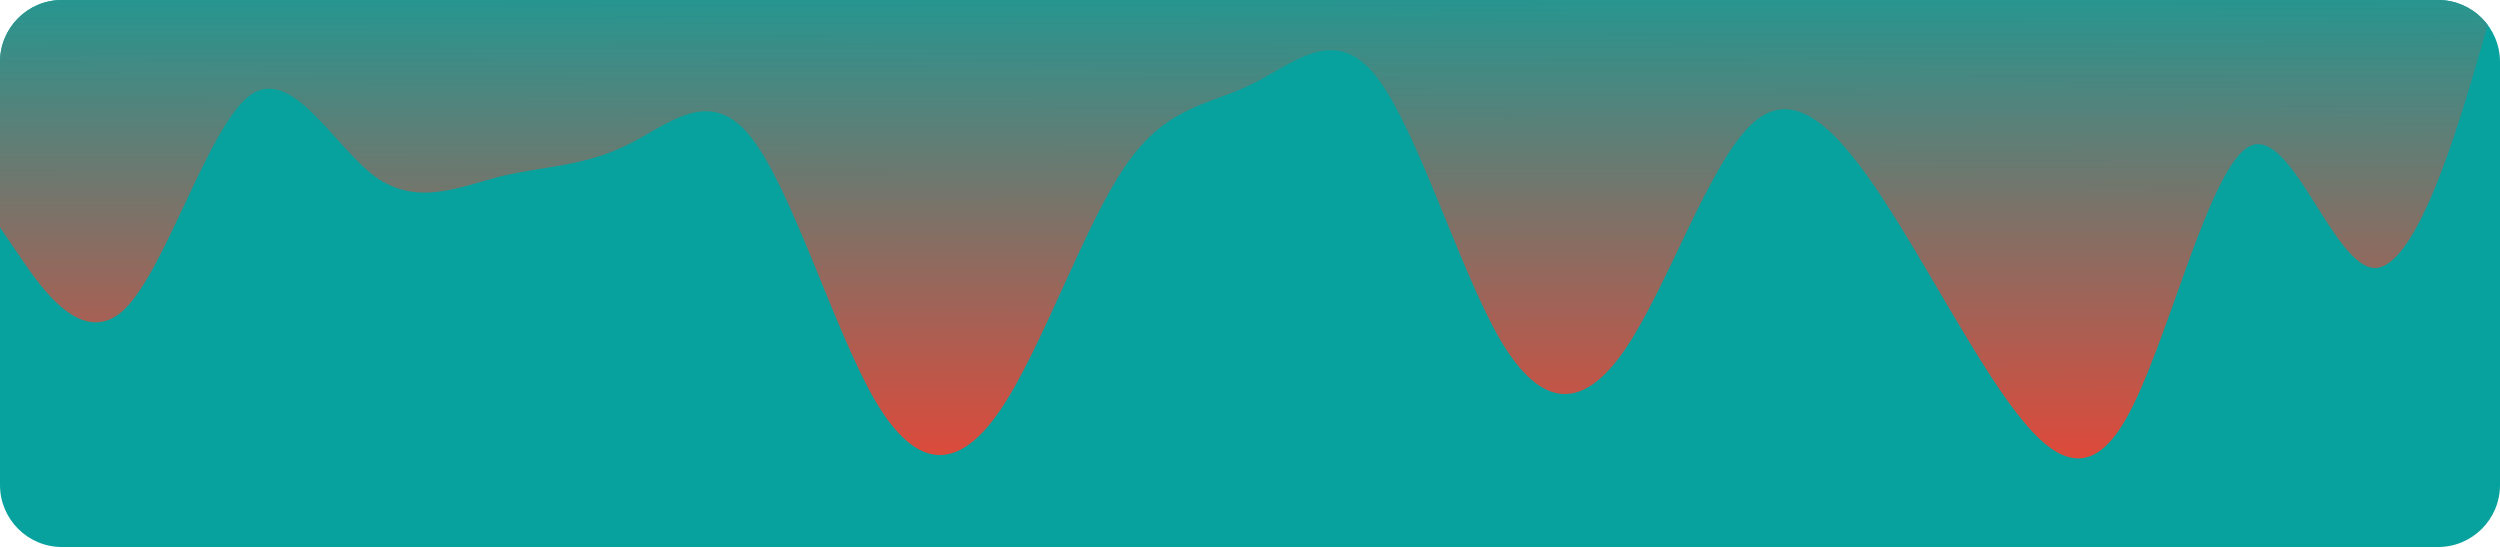
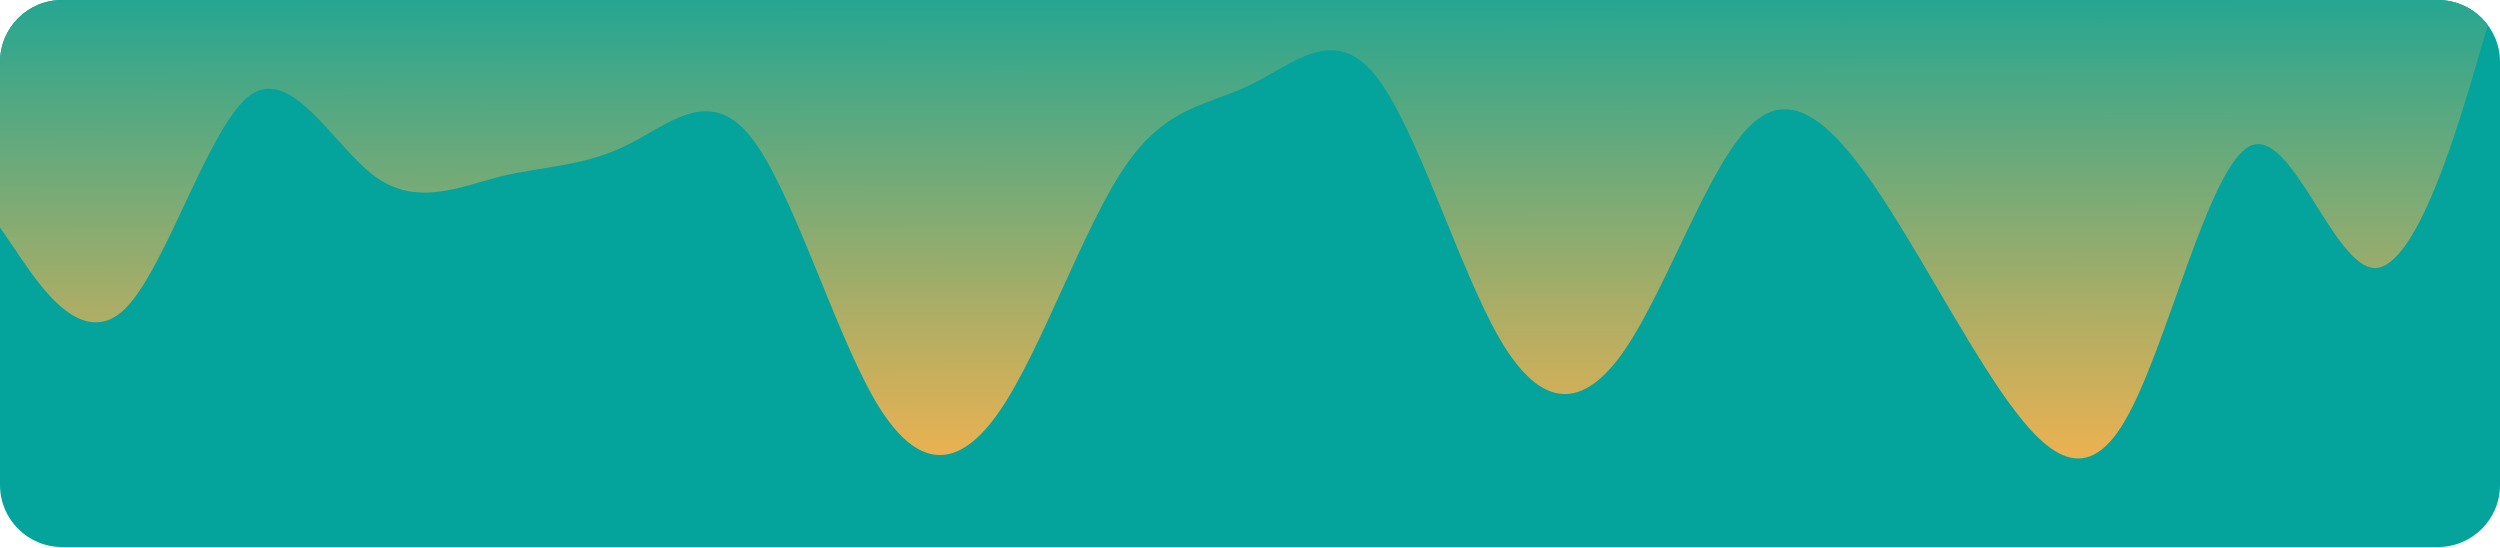
<svg xmlns="http://www.w3.org/2000/svg" height="256" viewBox="0 0 1170 256" width="1170">
  <linearGradient id="a" gradientUnits="objectBoundingBox" x1=".506" x2=".5" y1="1.061">
-     <stop offset="0" stop-color="#EB4434" />
-     <stop offset="1" stop-color="#08A29E" />
+     <stop offset="0" stop-color="#fab24c" />
+     <stop offset="1" stop-color="#04a49c" />
  </linearGradient>
  <clipPath id="b">
    <rect height="256" rx="29" transform="translate(0 .493)" width="1170" />
  </clipPath>
-   <rect fill="#08A29E" height="256" rx="29" width="1170" />
+   <rect fill="#04a49c" height="256" rx="29" width="1170" />
  <g clip-path="url(#b)" transform="translate(0 -.493)">
    <path d="m0 181.607 9.75 14.277c9.75 14.277 29.25 42.831 48.75 23.825 19.5-19.363 39-85.394 58.5-99.939 19.5-14.009 39 23.468 58.5 38.013 19.5 14.009 39 5.086 58.5 0 19.5-4.729 39-4.729 58.5-14.277 19.5-9.191 39-28.822 58.5-4.729s39 90.123 58.5 123.763c19.5 33.283 39 33.283 58.5 4.729s39-85.662 58.5-114.216 39-28.554 58.5-38.1c19.5-9.191 39-28.822 58.5-4.729s39 90.124 58.5 123.764c19.5 33.283 39 33.283 58.5 4.729s39-85.662 58.5-104.668c19.5-19.363 39 .268 58.5 28.554 19.5 28.822 39 66.3 58.5 95.121 19.5 28.286 39 47.917 58.5 14.277 19.5-33.283 39-118.945 58.5-128.493 19.5-9.191 39 56.84 58.5 57.108 19.5-.268 39-66.3 48.75-99.939l9.75-33.286v-28.554h-1170z" fill="url(#a)" transform="translate(0 -74.675)" />
  </g>
</svg>
